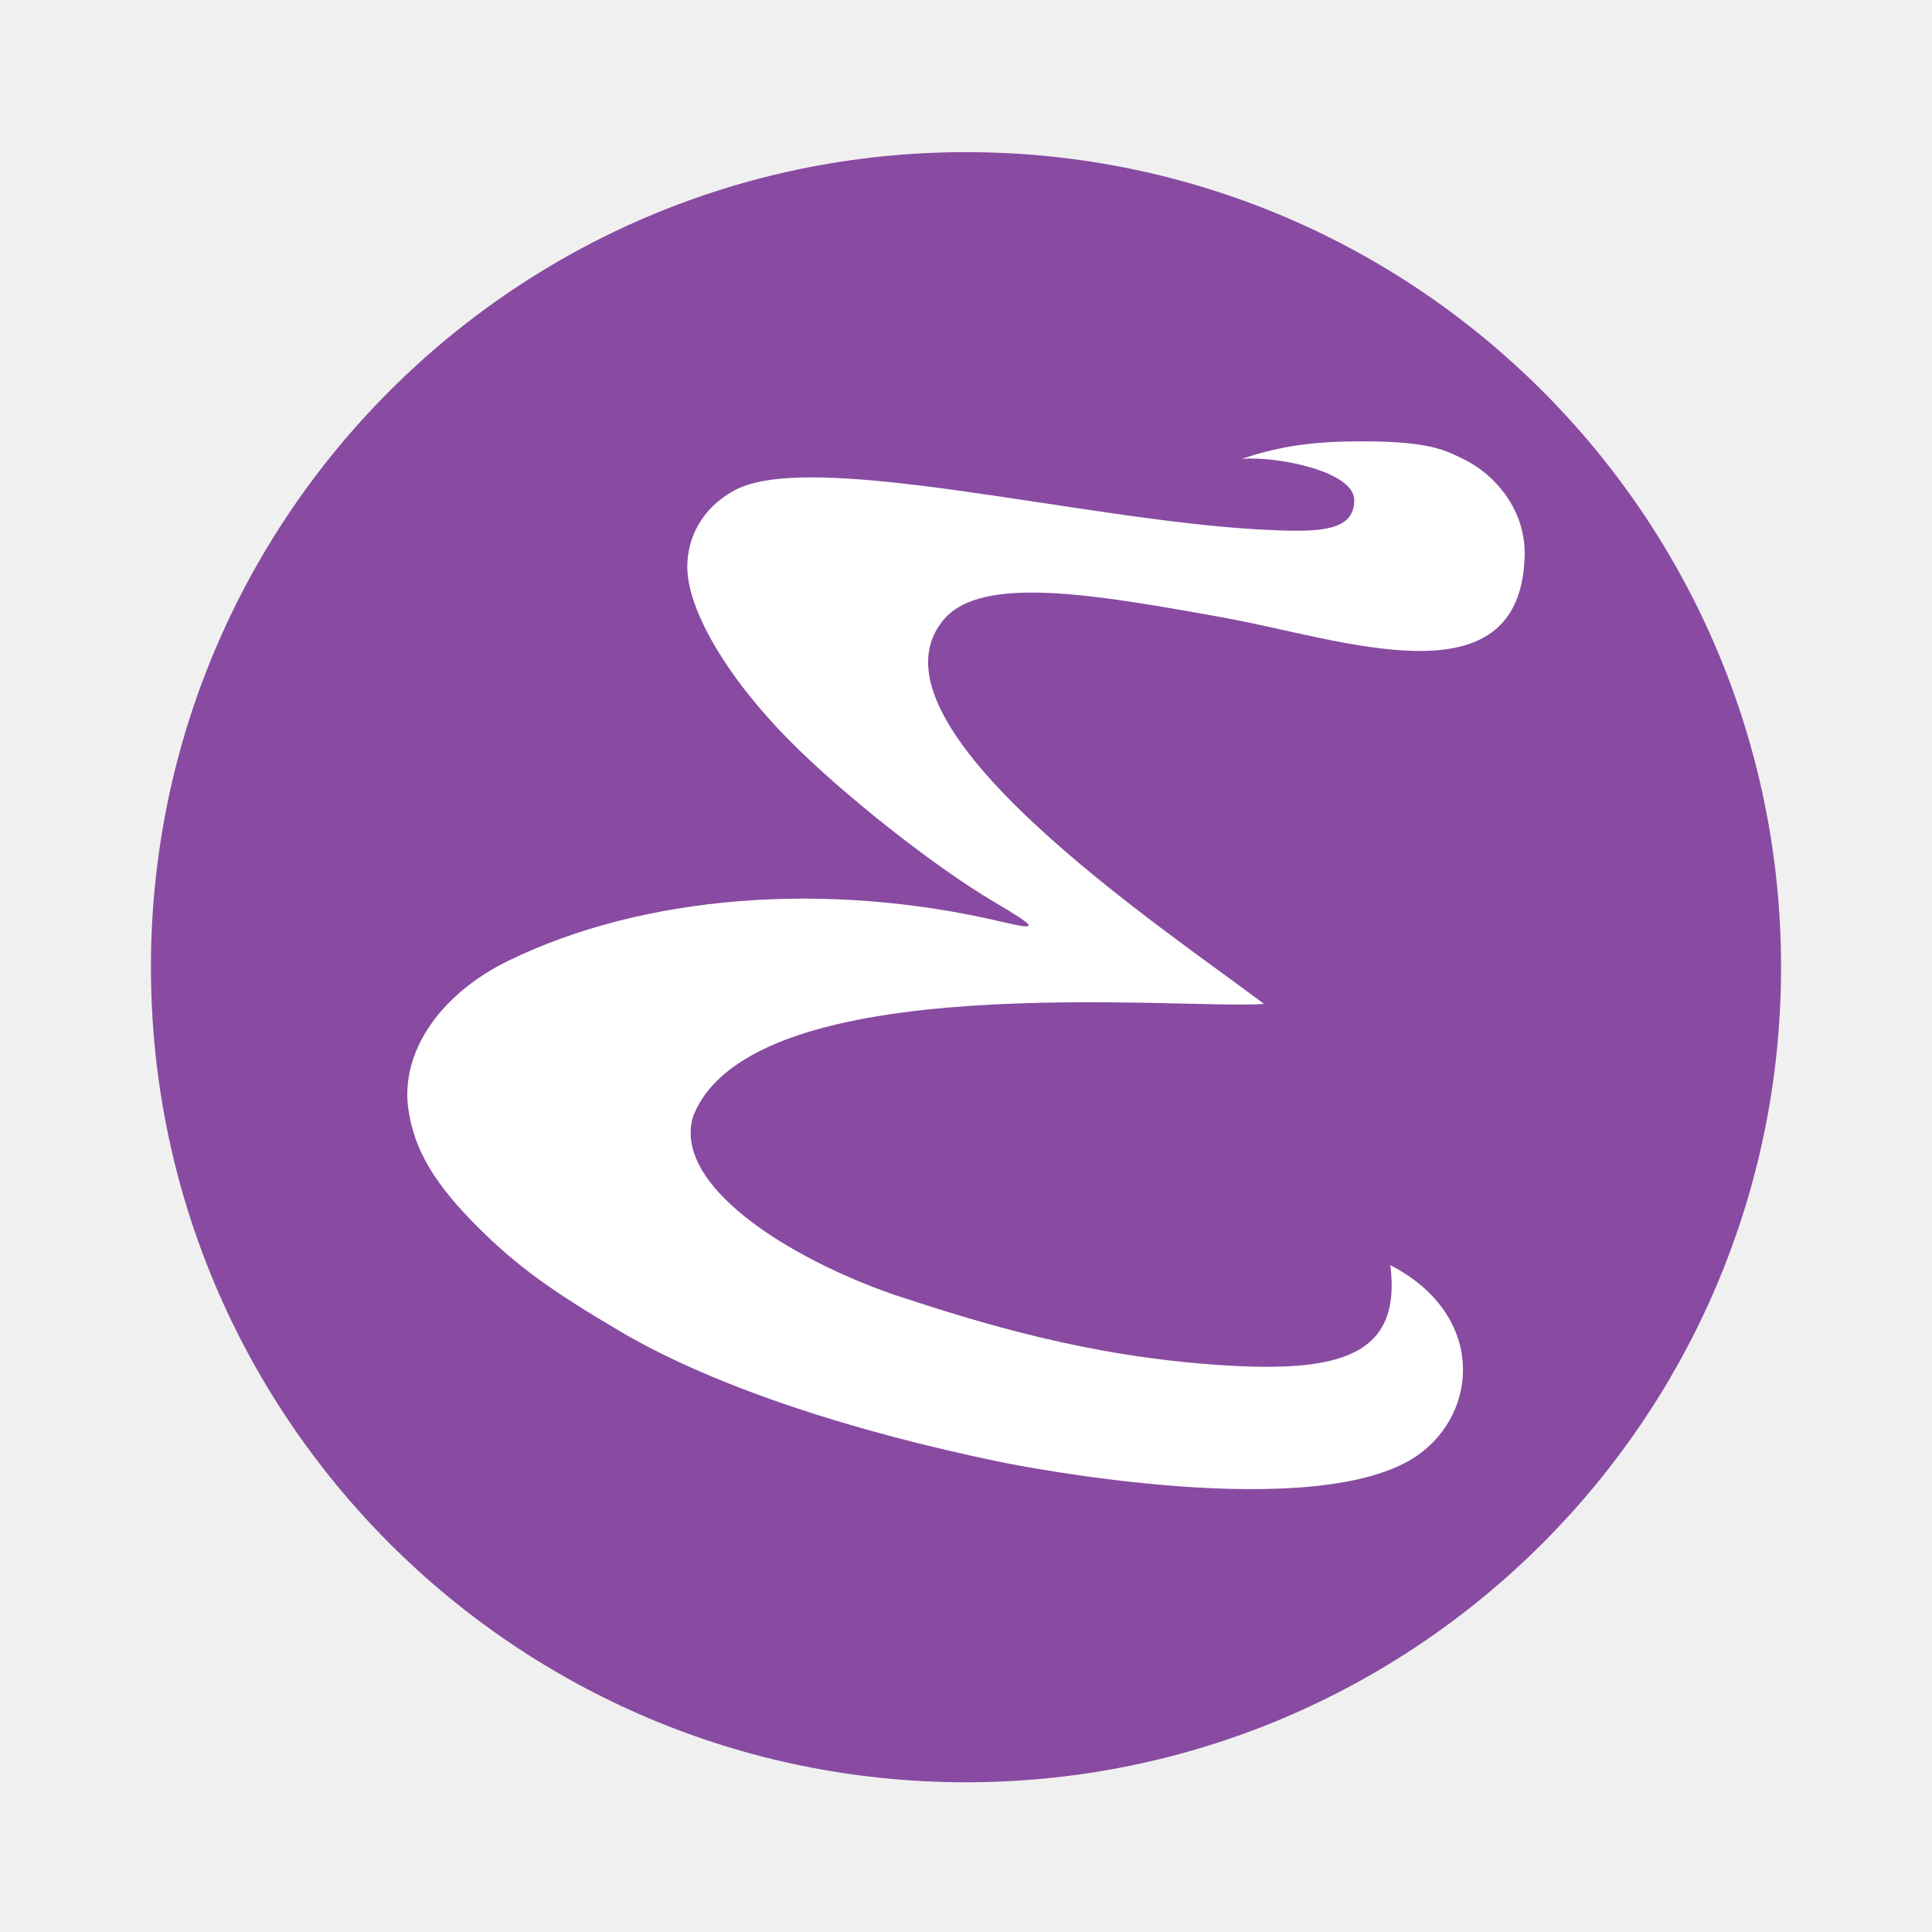
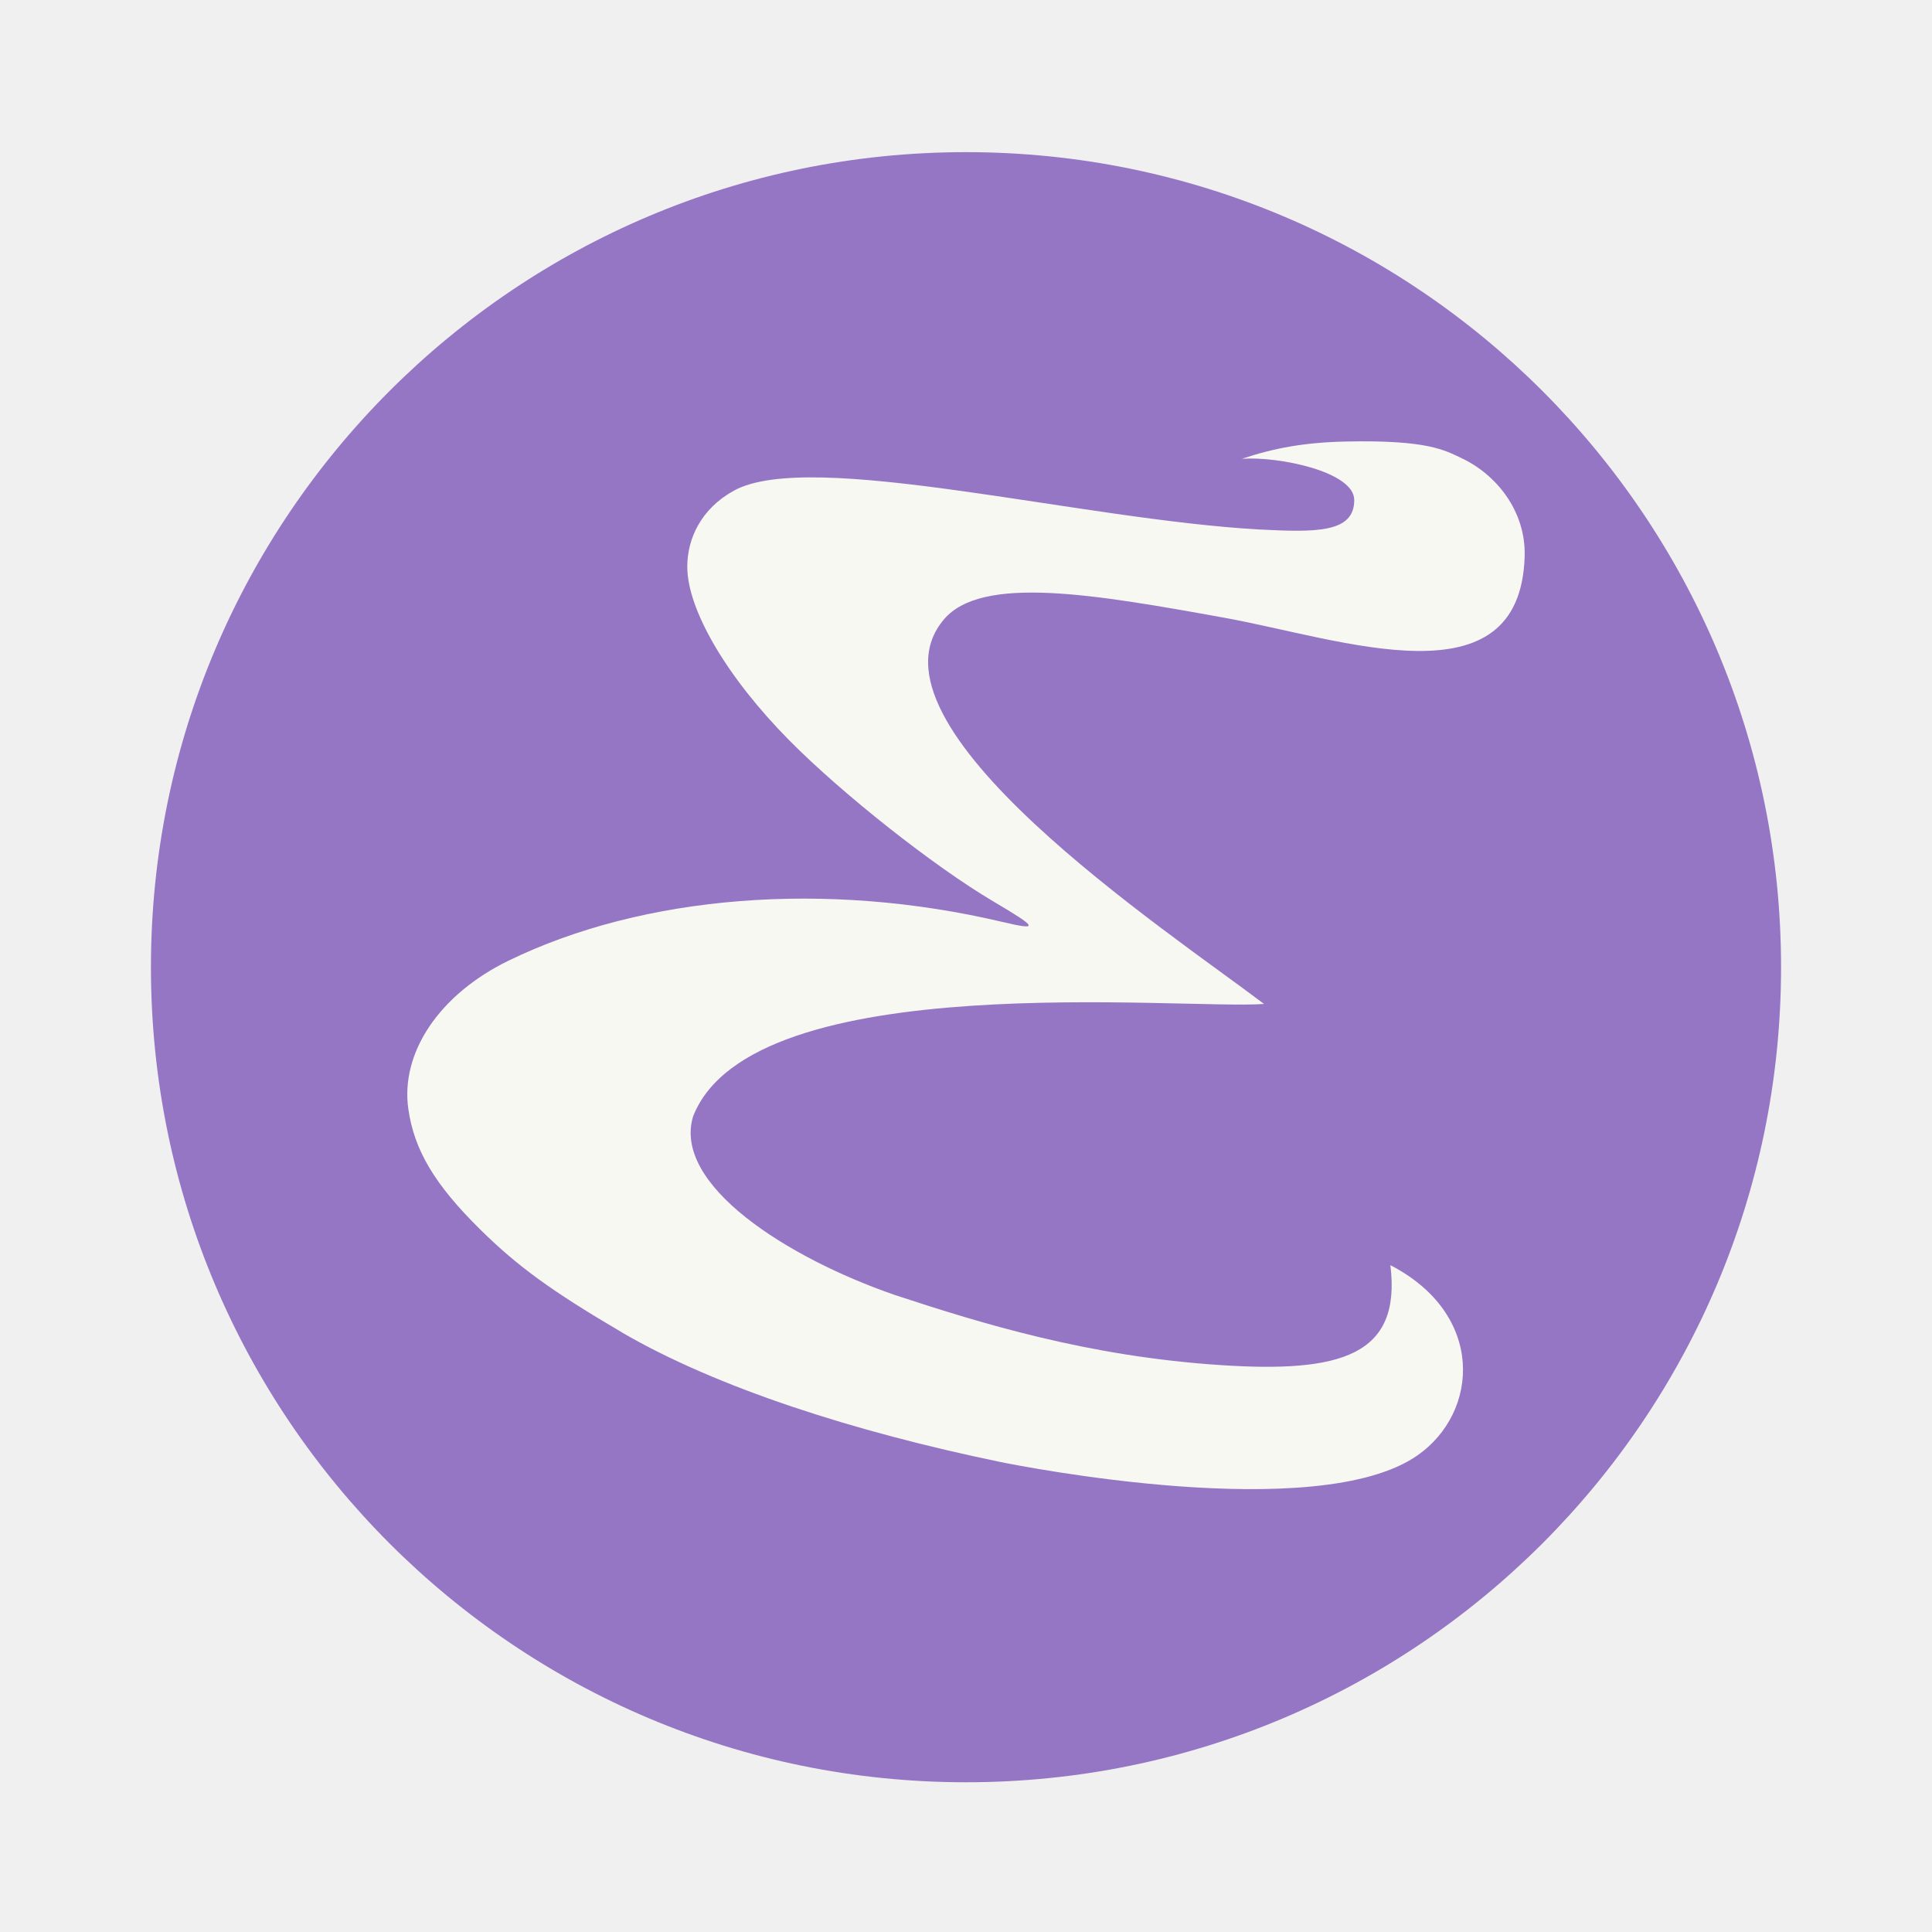
- <svg xmlns="http://www.w3.org/2000/svg" width="64" height="64" version="1.1" viewBox="0 0 64 64">
-   <defs>
+ <svg xmlns="http://www.w3.org/2000/svg" width="64" height="64" version="1.1" viewBox="0 0 64 64" id="svg17">
+   <defs id="defs7">
    <linearGradient id="a" x1="24" x2="24" y1="1048.4" y2="1008.4" gradientUnits="userSpaceOnUse">
-       <stop stop-color="#6e3a84" offset="0" />
-       <stop stop-color="#a75ec4" offset="1" />
+       <stop stop-color="#6e3a84" offset="0" id="stop2" />
+       <stop stop-color="#a75ec4" offset="1" id="stop4" />
    </linearGradient>
  </defs>
-   <g transform="translate(0 -988.36)">
-     <circle cx="24" cy="1028.4" r="0" fill="url(#a)" />
-     <circle cx="32" cy="1020.4" r="27" fill="#884ba1" />
-     <path d="m20.608 1032.5c-2.33-1.367-3.462-2.189-4.708-3.42-1.5-1.481-2.177-2.617-2.373-3.979-0.269-1.873 1.032-3.803 3.316-4.916 4.476-2.181 10.54-2.658 16.357-1.286 1.232 0.291 1.192 0.199-0.298-0.68-1.96-1.158-4.99-3.55-6.751-5.329-2.089-2.111-3.384-4.342-3.384-5.757 0-0.934 0.461-1.924 1.545-2.52 2.537-1.396 11.441 0.954 17.403 1.287 1.888 0.097 3.151 0.113 3.146-0.98-0.005-0.936-2.508-1.449-3.719-1.362 1.063-0.357 2.083-0.543 3.445-0.572 2.725-0.058 3.275 0.292 3.83 0.552 1.119 0.523 2.135 1.726 2.089 3.256-0.15 4.932-6.034 2.738-9.951 2.029-4.321-0.781-8.029-1.422-9.284 0.053-2.962 3.482 7.4 10.313 10.601 12.741-2.671 0.203-16.945-1.277-18.911 3.721-0.694 2.269 3.121 4.691 6.681 5.92 2.897 0.954 6.42 2.036 10.795 2.323 3.964 0.26 5.994-0.306 5.621-3.311 3.149 1.629 2.944 4.872 0.898 6.301-3.313 2.315-13.237 0.339-13.836 0.215-4.83-1-9.363-2.453-12.514-4.285z" fill="#fff" />
+   <g transform="translate(0 -988.36)" id="g15">
+     <circle cx="24" cy="1028.4" r="0" fill="url(#a)" id="circle9" style="fill:#7b7bbd" />
+     <circle cx="32" cy="1020.4" r="27" fill="#884ba1" id="circle11" style="fill:#9576c5" />
+     <path d="m20.608 1032.5c-2.33-1.367-3.462-2.189-4.708-3.42-1.5-1.481-2.177-2.617-2.373-3.979-0.269-1.873 1.032-3.803 3.316-4.916 4.476-2.181 10.54-2.658 16.357-1.286 1.232 0.291 1.192 0.199-0.298-0.68-1.96-1.158-4.99-3.55-6.751-5.329-2.089-2.111-3.384-4.342-3.384-5.757 0-0.934 0.461-1.924 1.545-2.52 2.537-1.396 11.441 0.954 17.403 1.287 1.888 0.097 3.151 0.113 3.146-0.98-0.005-0.936-2.508-1.449-3.719-1.362 1.063-0.357 2.083-0.543 3.445-0.572 2.725-0.058 3.275 0.292 3.83 0.552 1.119 0.523 2.135 1.726 2.089 3.256-0.15 4.932-6.034 2.738-9.951 2.029-4.321-0.781-8.029-1.422-9.284 0.053-2.962 3.482 7.4 10.313 10.601 12.741-2.671 0.203-16.945-1.277-18.911 3.721-0.694 2.269 3.121 4.691 6.681 5.92 2.897 0.954 6.42 2.036 10.795 2.323 3.964 0.26 5.994-0.306 5.621-3.311 3.149 1.629 2.944 4.872 0.898 6.301-3.313 2.315-13.237 0.339-13.836 0.215-4.83-1-9.363-2.453-12.514-4.285z" fill="#f8f8f2" id="path13" />
  </g>
</svg>
